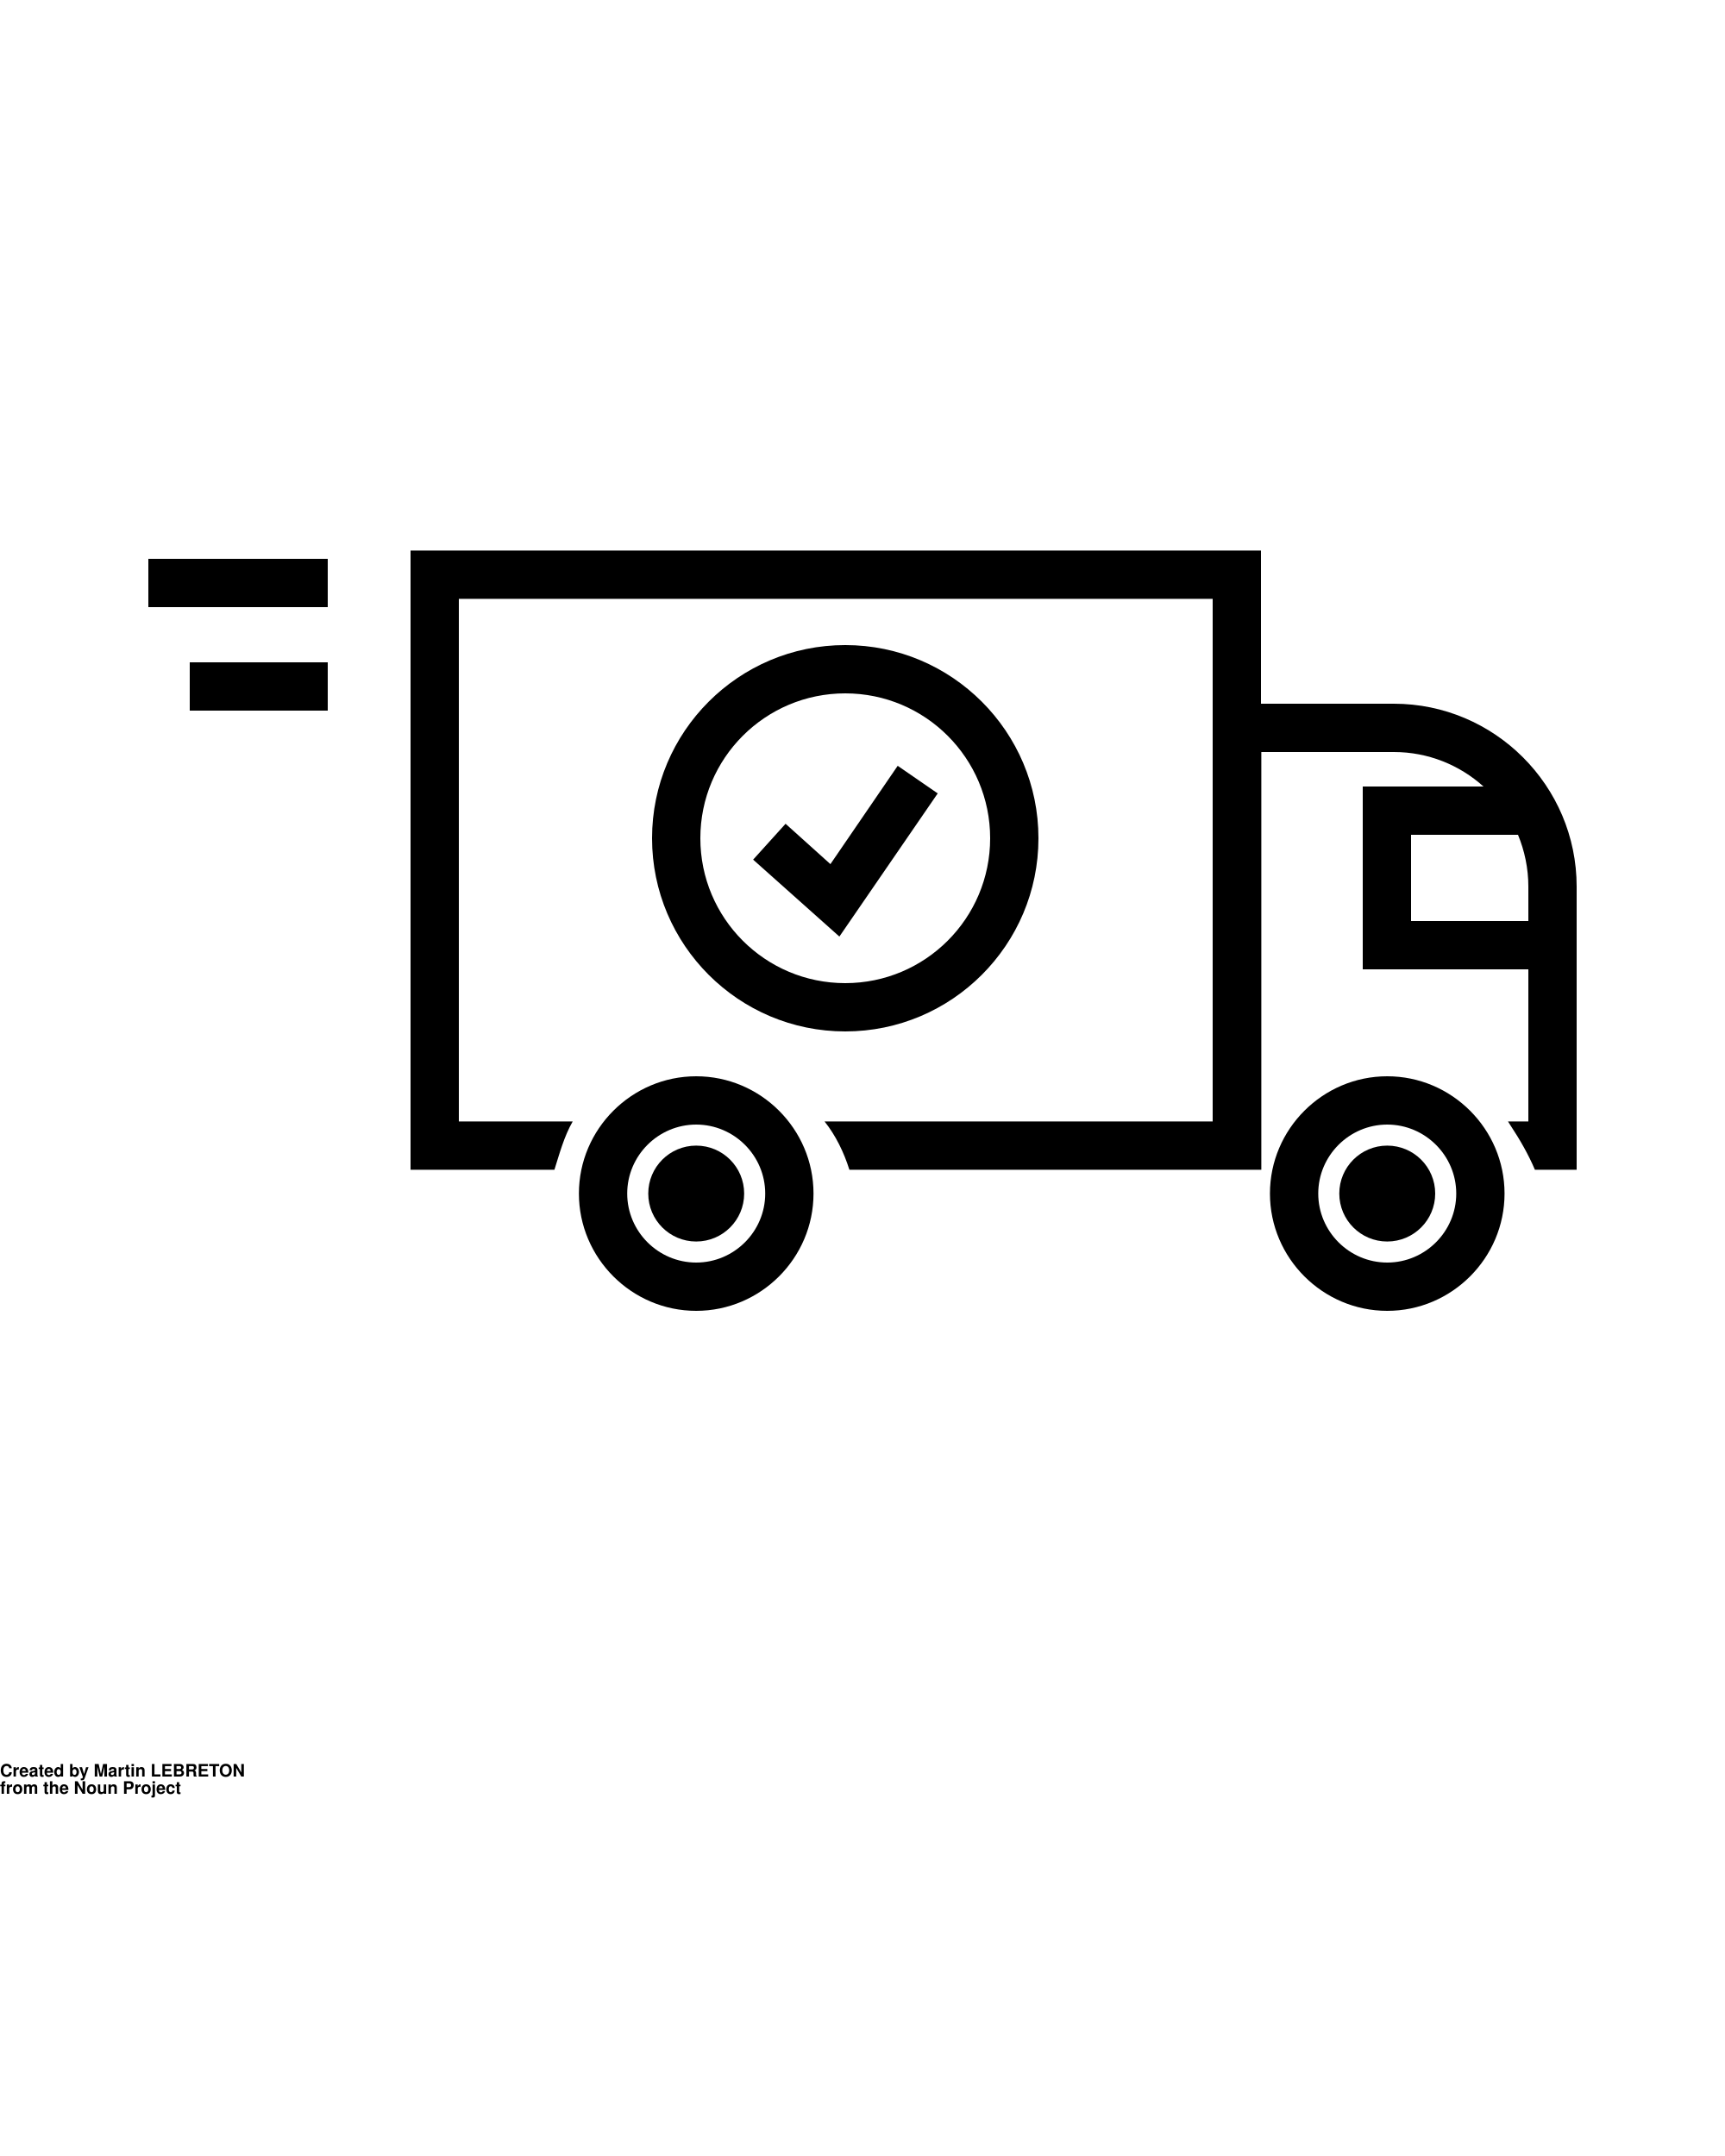
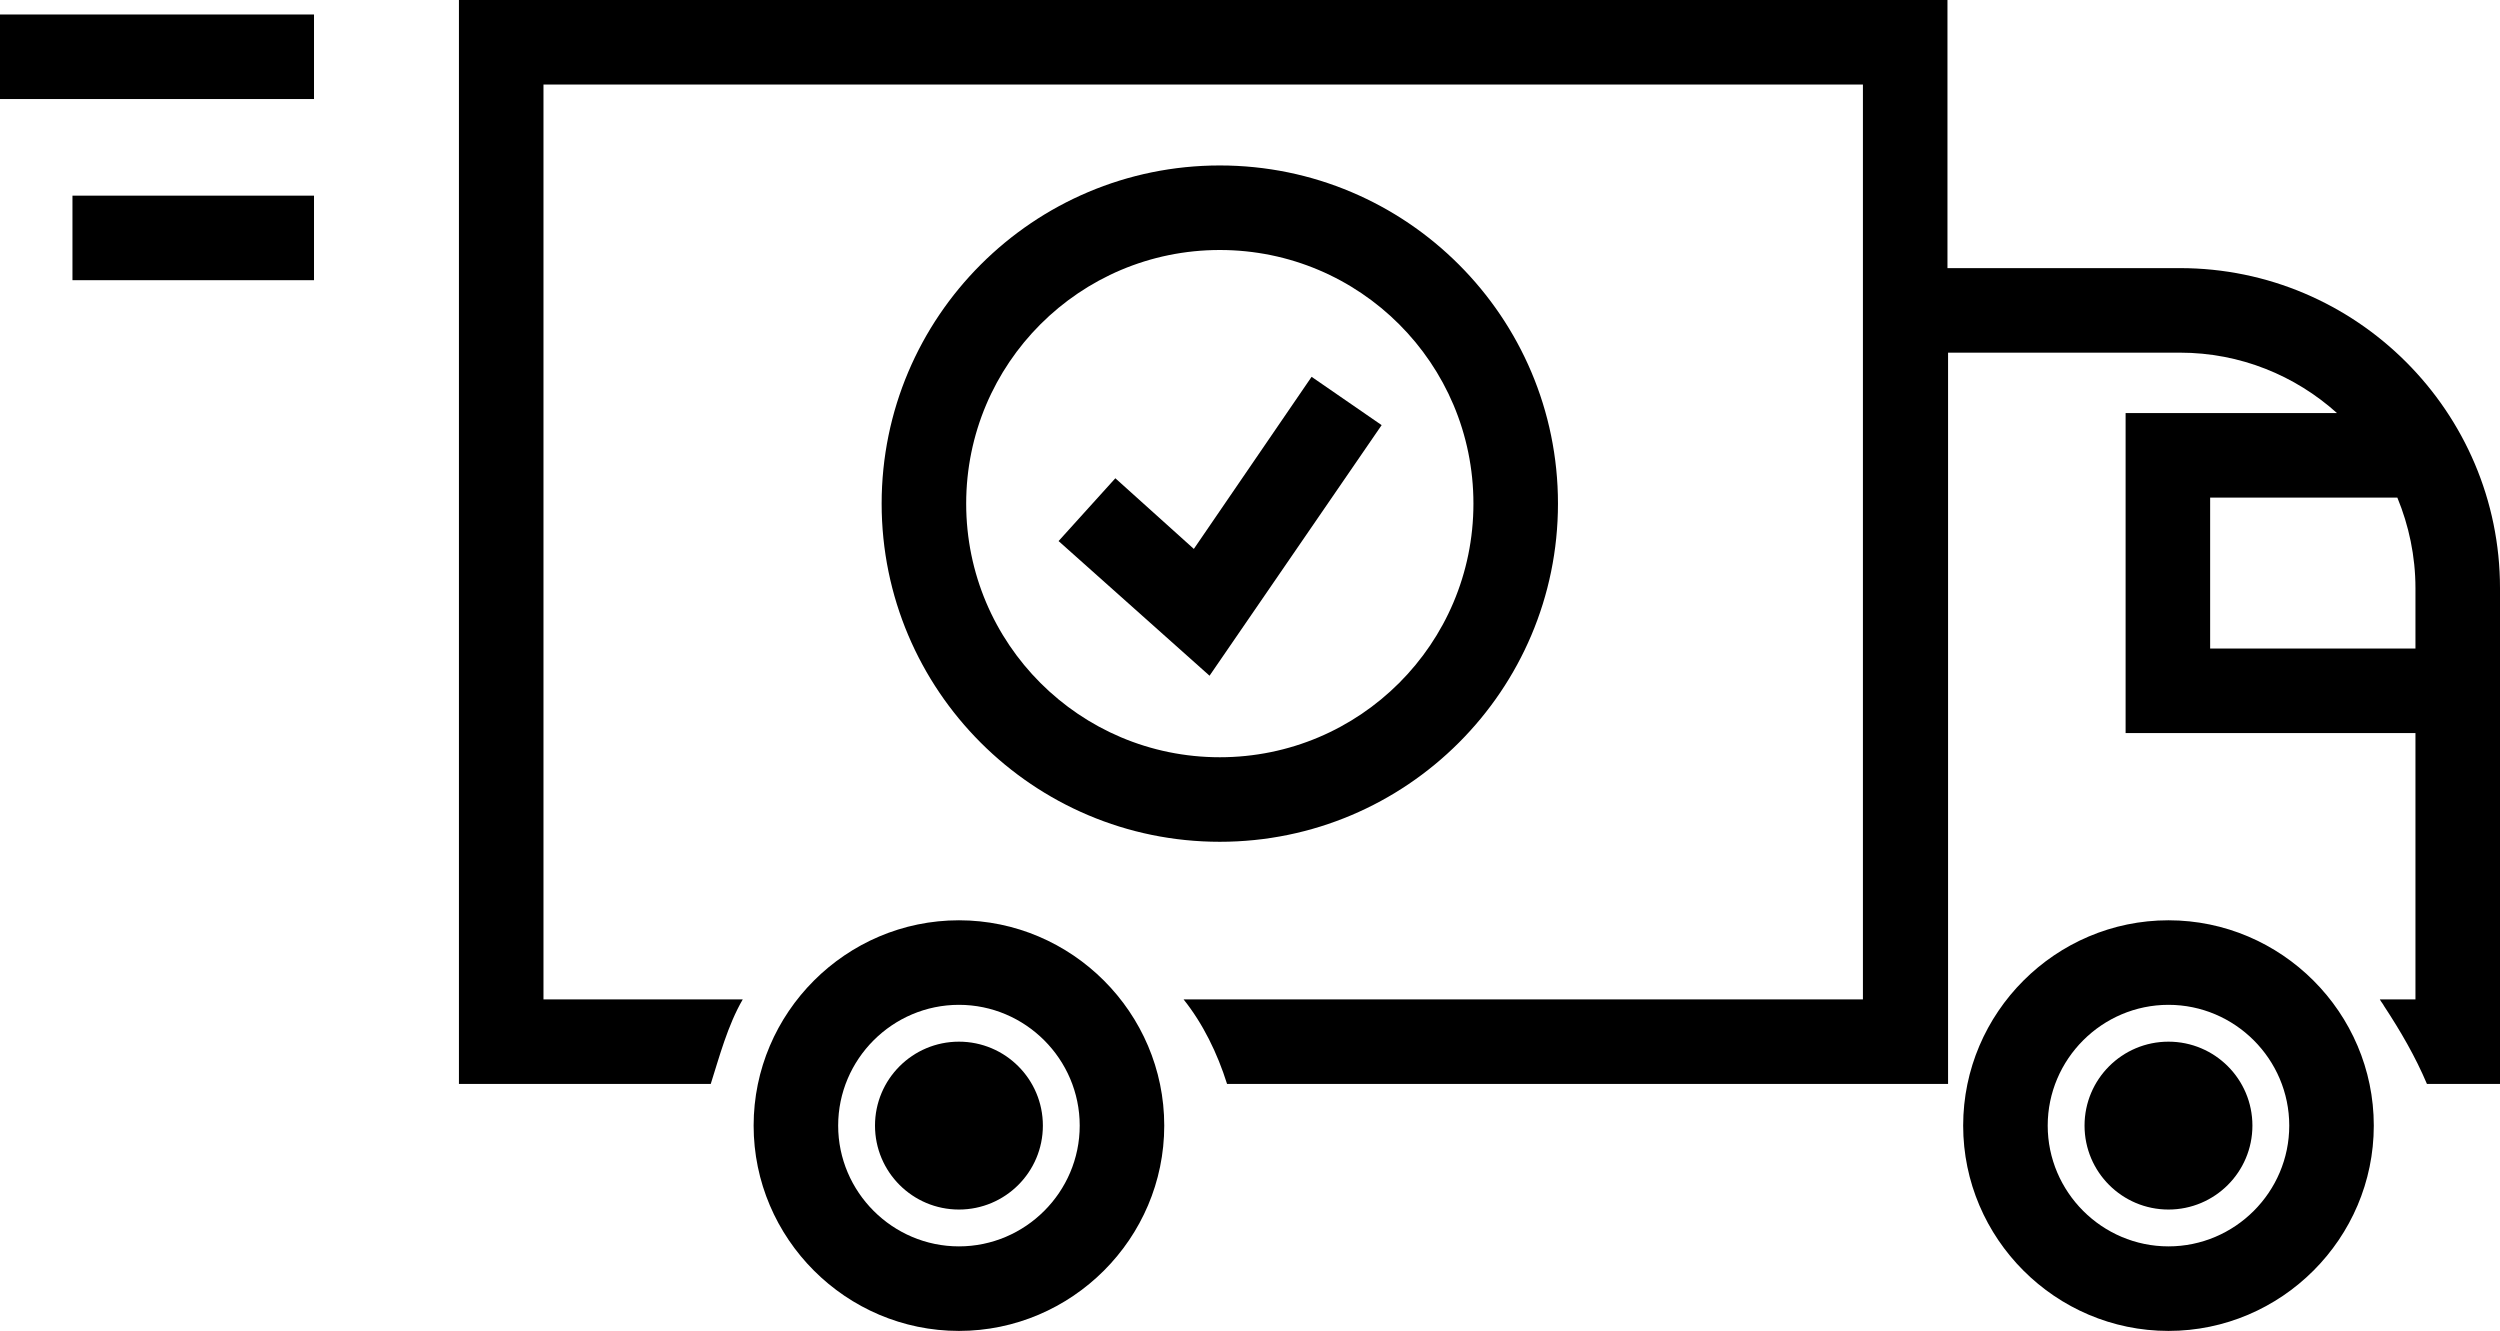
- <svg xmlns="http://www.w3.org/2000/svg" version="1.1" x="0px" y="0px" viewBox="0 0 500 625" style="enable-background:new 0 0 500 500;" xml:space="preserve">
-   <g>
-     <path d="M404,204h-38.5v-44.4H119v179.5h41.7c1.4-4.4,2.8-9.7,5.3-14h-33V173.6h218.5v151.5H239c3.2,4,5.6,8.9,7.2,14h105.4h7.2   h6.8v-16.8c0,0,0,0,0-0.1V218H404c10,0,19.1,3.8,26,10h-35v53h48v44.1h-5.9c0.2,0.4,0.5,0.7,0.7,1.1c2.7,4.1,5.2,8.4,7.1,12.9H457   V257C457,227.8,433.2,204,404,204z M409,267v-25h31c1.9,4.6,3,9.7,3,15v10H409z" />
-     <path d="M201.8,312c-18.7,0-34,15.3-34,34c0,18.7,15.3,34,34,34c18.7,0,34-15.3,34-34C235.8,327.3,220.5,312,201.8,312z M201.8,366   c-11,0-20-9-20-20c0-11,9-20,20-20c11,0,20,9,20,20C221.8,357,212.8,366,201.8,366z" />
-     <circle cx="201.8" cy="346" r="13.9" />
-     <path d="M402.1,312c-18.7,0-34,15.3-34,34c0,18.7,15.3,34,34,34c18.7,0,34-15.3,34-34C436.1,327.3,420.8,312,402.1,312z M402.1,366   c-11,0-20-9-20-20c0-11,9-20,20-20c11,0,20,9,20,20C422.1,357,413.1,366,402.1,366z" />
-     <circle cx="402.1" cy="346" r="13.9" />
-     <rect x="43" y="162" width="52" height="14" />
-     <rect x="55" y="192" width="40" height="14" />
-     <path d="M245,299c30.9,0,56-25.1,56-56s-25.1-56-56-56s-56,25.1-56,56S214.1,299,245,299z M245,201c23.2,0,42,18.8,42,42   s-18.8,42-42,42s-42-18.8-42-42S221.8,201,245,201z" />
-     <polygon points="271.8,230 260.2,222 240.7,250.5 227.7,238.8 218.3,249.2 243.3,271.5  " />
+ <svg xmlns="http://www.w3.org/2000/svg" version="1.1" width="100%" height="100%" viewBox="0 0 414 220.4" id="svg3225" xml:space="preserve">
+   <defs id="defs3253" />
+   <g transform="translate(-43,-159.6)" id="g3227">
+     <path d="M 404,204 H 365.5 V 159.6 H 119 v 179.5 h 41.7 c 1.4,-4.4 2.8,-9.7 5.3,-14 H 133 V 173.6 H 351.5 V 325.1 H 239 c 3.2,4 5.6,8.9 7.2,14 h 105.4 7.2 6.8 v -16.8 c 0,0 0,0 0,-0.1 V 218 H 404 c 10,0 19.1,3.8 26,10 h -35 v 53 h 48 v 44.1 h -5.9 c 0.2,0.4 0.5,0.7 0.7,1.1 2.7,4.1 5.2,8.4 7.1,12.9 H 457 V 257 c 0,-29.2 -23.8,-53 -53,-53 z m 5,63 v -25 h 31 c 1.9,4.6 3,9.7 3,15 v 10 h -34 z" id="path3229" />
+     <path d="m 201.8,312 c -18.7,0 -34,15.3 -34,34 0,18.7 15.3,34 34,34 18.7,0 34,-15.3 34,-34 0,-18.7 -15.3,-34 -34,-34 z m 0,54 c -11,0 -20,-9 -20,-20 0,-11 9,-20 20,-20 11,0 20,9 20,20 0,11 -9,20 -20,20 z" id="path3231" />
+     <circle cx="201.8" cy="346" r="13.9" id="circle3233" />
+     <path d="m 402.1,312 c -18.7,0 -34,15.3 -34,34 0,18.7 15.3,34 34,34 18.7,0 34,-15.3 34,-34 0,-18.7 -15.3,-34 -34,-34 z m 0,54 c -11,0 -20,-9 -20,-20 0,-11 9,-20 20,-20 11,0 20,9 20,20 0,11 -9,20 -20,20 z" id="path3235" />
+     <circle cx="402.1" cy="346" r="13.9" id="circle3237" />
+     <rect width="52" height="14" x="43" y="162" id="rect3239" />
+     <rect width="40" height="14" x="55" y="192" id="rect3241" />
+     <path d="m 245,299 c 30.9,0 56,-25.1 56,-56 0,-30.9 -25.1,-56 -56,-56 -30.9,0 -56,25.1 -56,56 0,30.9 25.1,56 56,56 z m 0,-98 c 23.2,0 42,18.8 42,42 0,23.2 -18.8,42 -42,42 -23.2,0 -42,-18.8 -42,-42 0,-23.2 18.8,-42 42,-42 z" id="path3243" />
+     <polygon points="218.3,249.2 243.3,271.5 271.8,230 260.2,222 240.7,250.5 227.7,238.8 " id="polygon3245" />
  </g>
-   <text x="0" y="515" fill="#000000" font-size="5px" font-weight="bold" font-family="'Helvetica Neue', Helvetica, Arial-Unicode, Arial, Sans-serif">Created by Martin LEBRETON</text>
-   <text x="0" y="520" fill="#000000" font-size="5px" font-weight="bold" font-family="'Helvetica Neue', Helvetica, Arial-Unicode, Arial, Sans-serif">from the Noun Project</text>
</svg>
